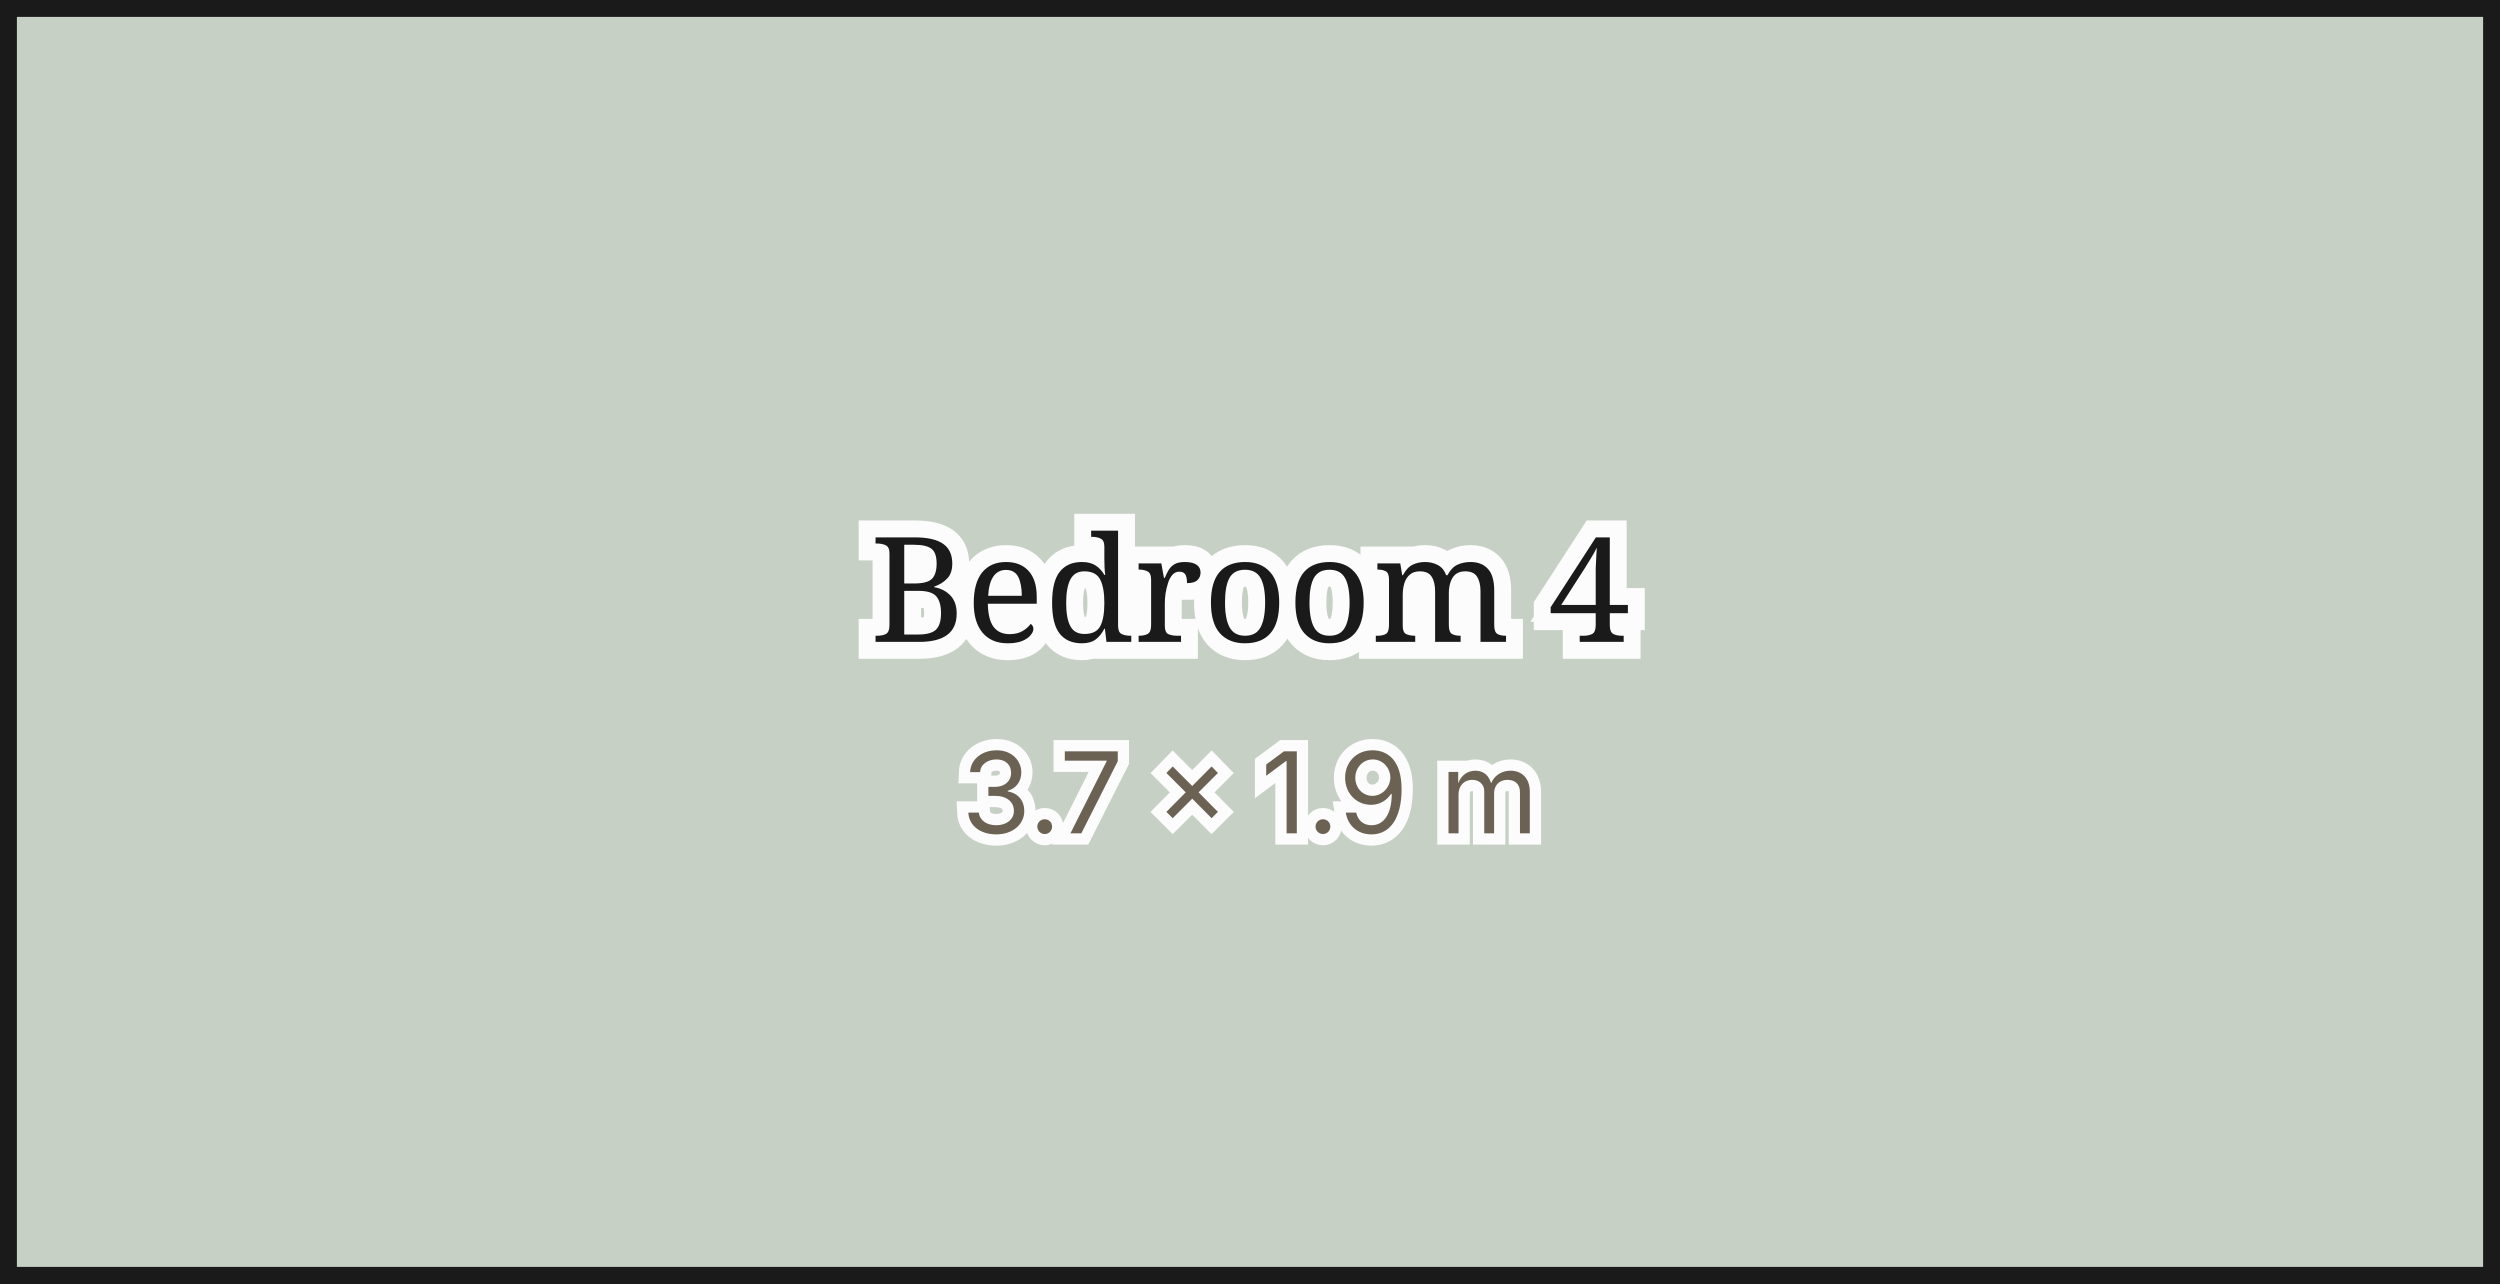
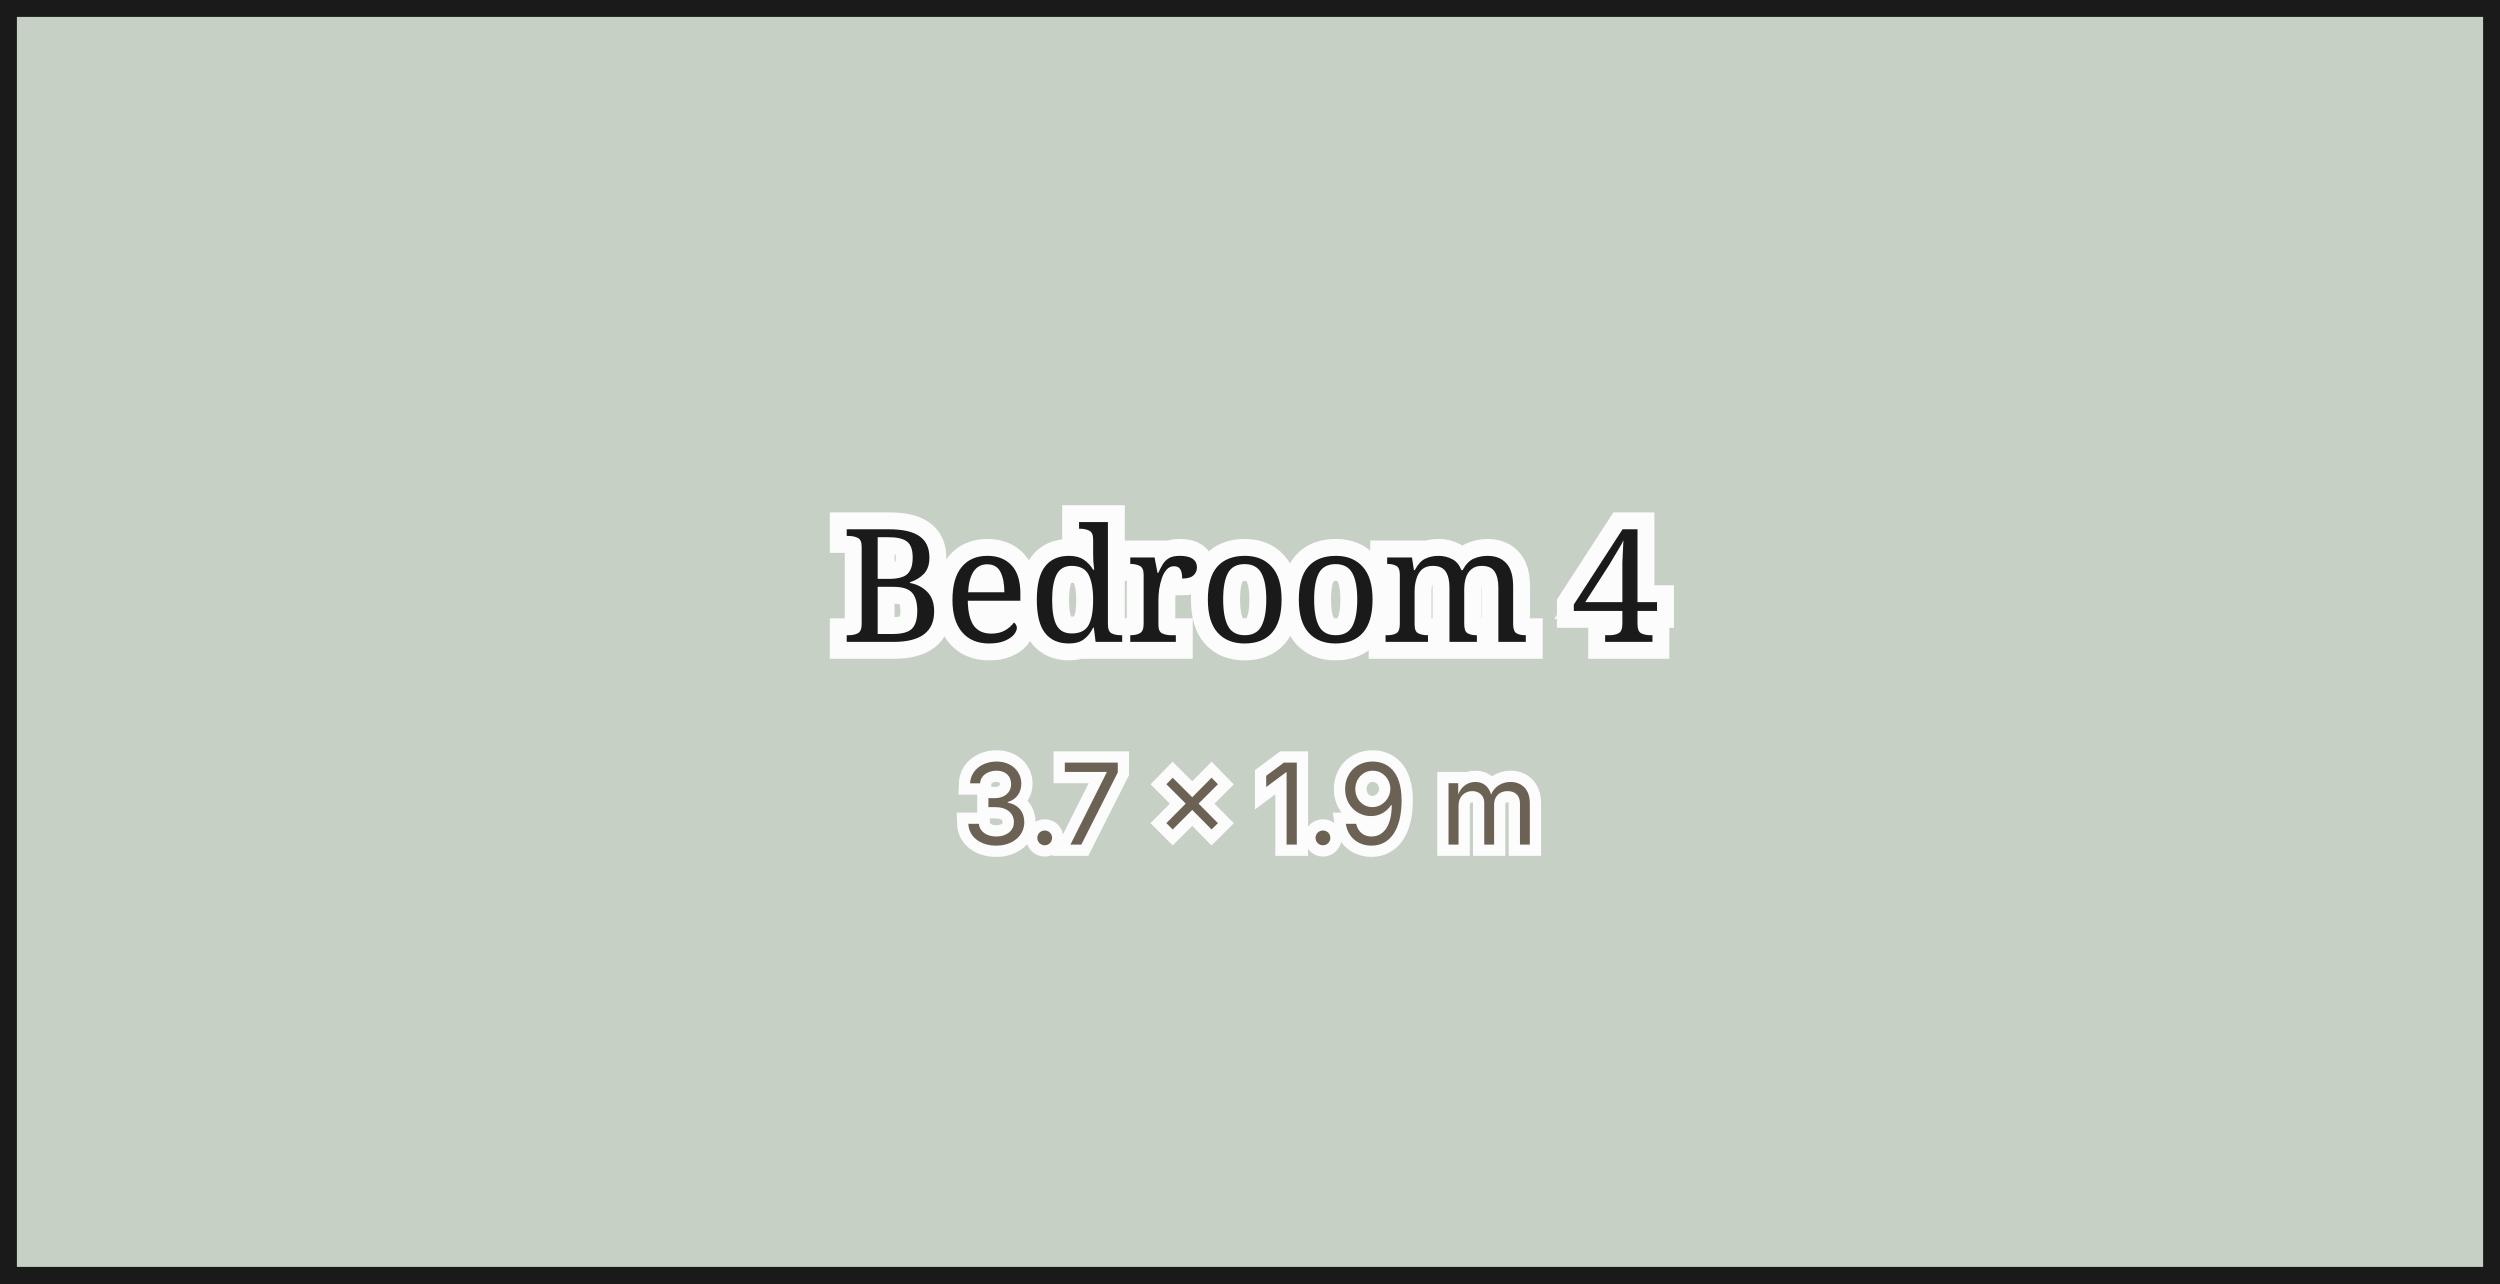
<svg xmlns="http://www.w3.org/2000/svg" class="svg-room" viewBox="0 0 222 114" preserveAspectRatio="xMidYMid meet">
  <g class="walls">
    <rect x="0" y="0" width="222" height="114" fill="#c6d0c5" stroke="#1a1a1a" stroke-width="3" />
  </g>
  <g class="fixtures" />
  <g class="labels">
-     <text x="111" y="57" text-anchor="middle" font-family="Cormorant Garamond,serif" font-size="13" fill="#1a1a1a" font-weight="500" style="paint-order:stroke;stroke:#fffffff0;stroke-width:3">Bedroom 4</text>
-     <text x="111" y="74" text-anchor="middle" font-family="-apple-system,sans-serif" font-size="10" fill="#6b6253" style="paint-order:stroke;stroke:#fffffff0;stroke-width:2">3.7 × 1.9 m</text>
+     <text x="111" y="57" text-anchor="middle" font-family="Cormorant Garamond,serif" font-size="14" fill="#1a1a1a" font-weight="500" style="paint-order:stroke;stroke:#fffffff0;stroke-width:3">Bedroom 4</text>
+     <text x="111" y="75" text-anchor="middle" font-family="-apple-system,sans-serif" font-size="10" fill="#6b6253" style="paint-order:stroke;stroke:#fffffff0;stroke-width:2">3.7 × 1.9 m</text>
  </g>
  <g class="furniture" />
</svg>
